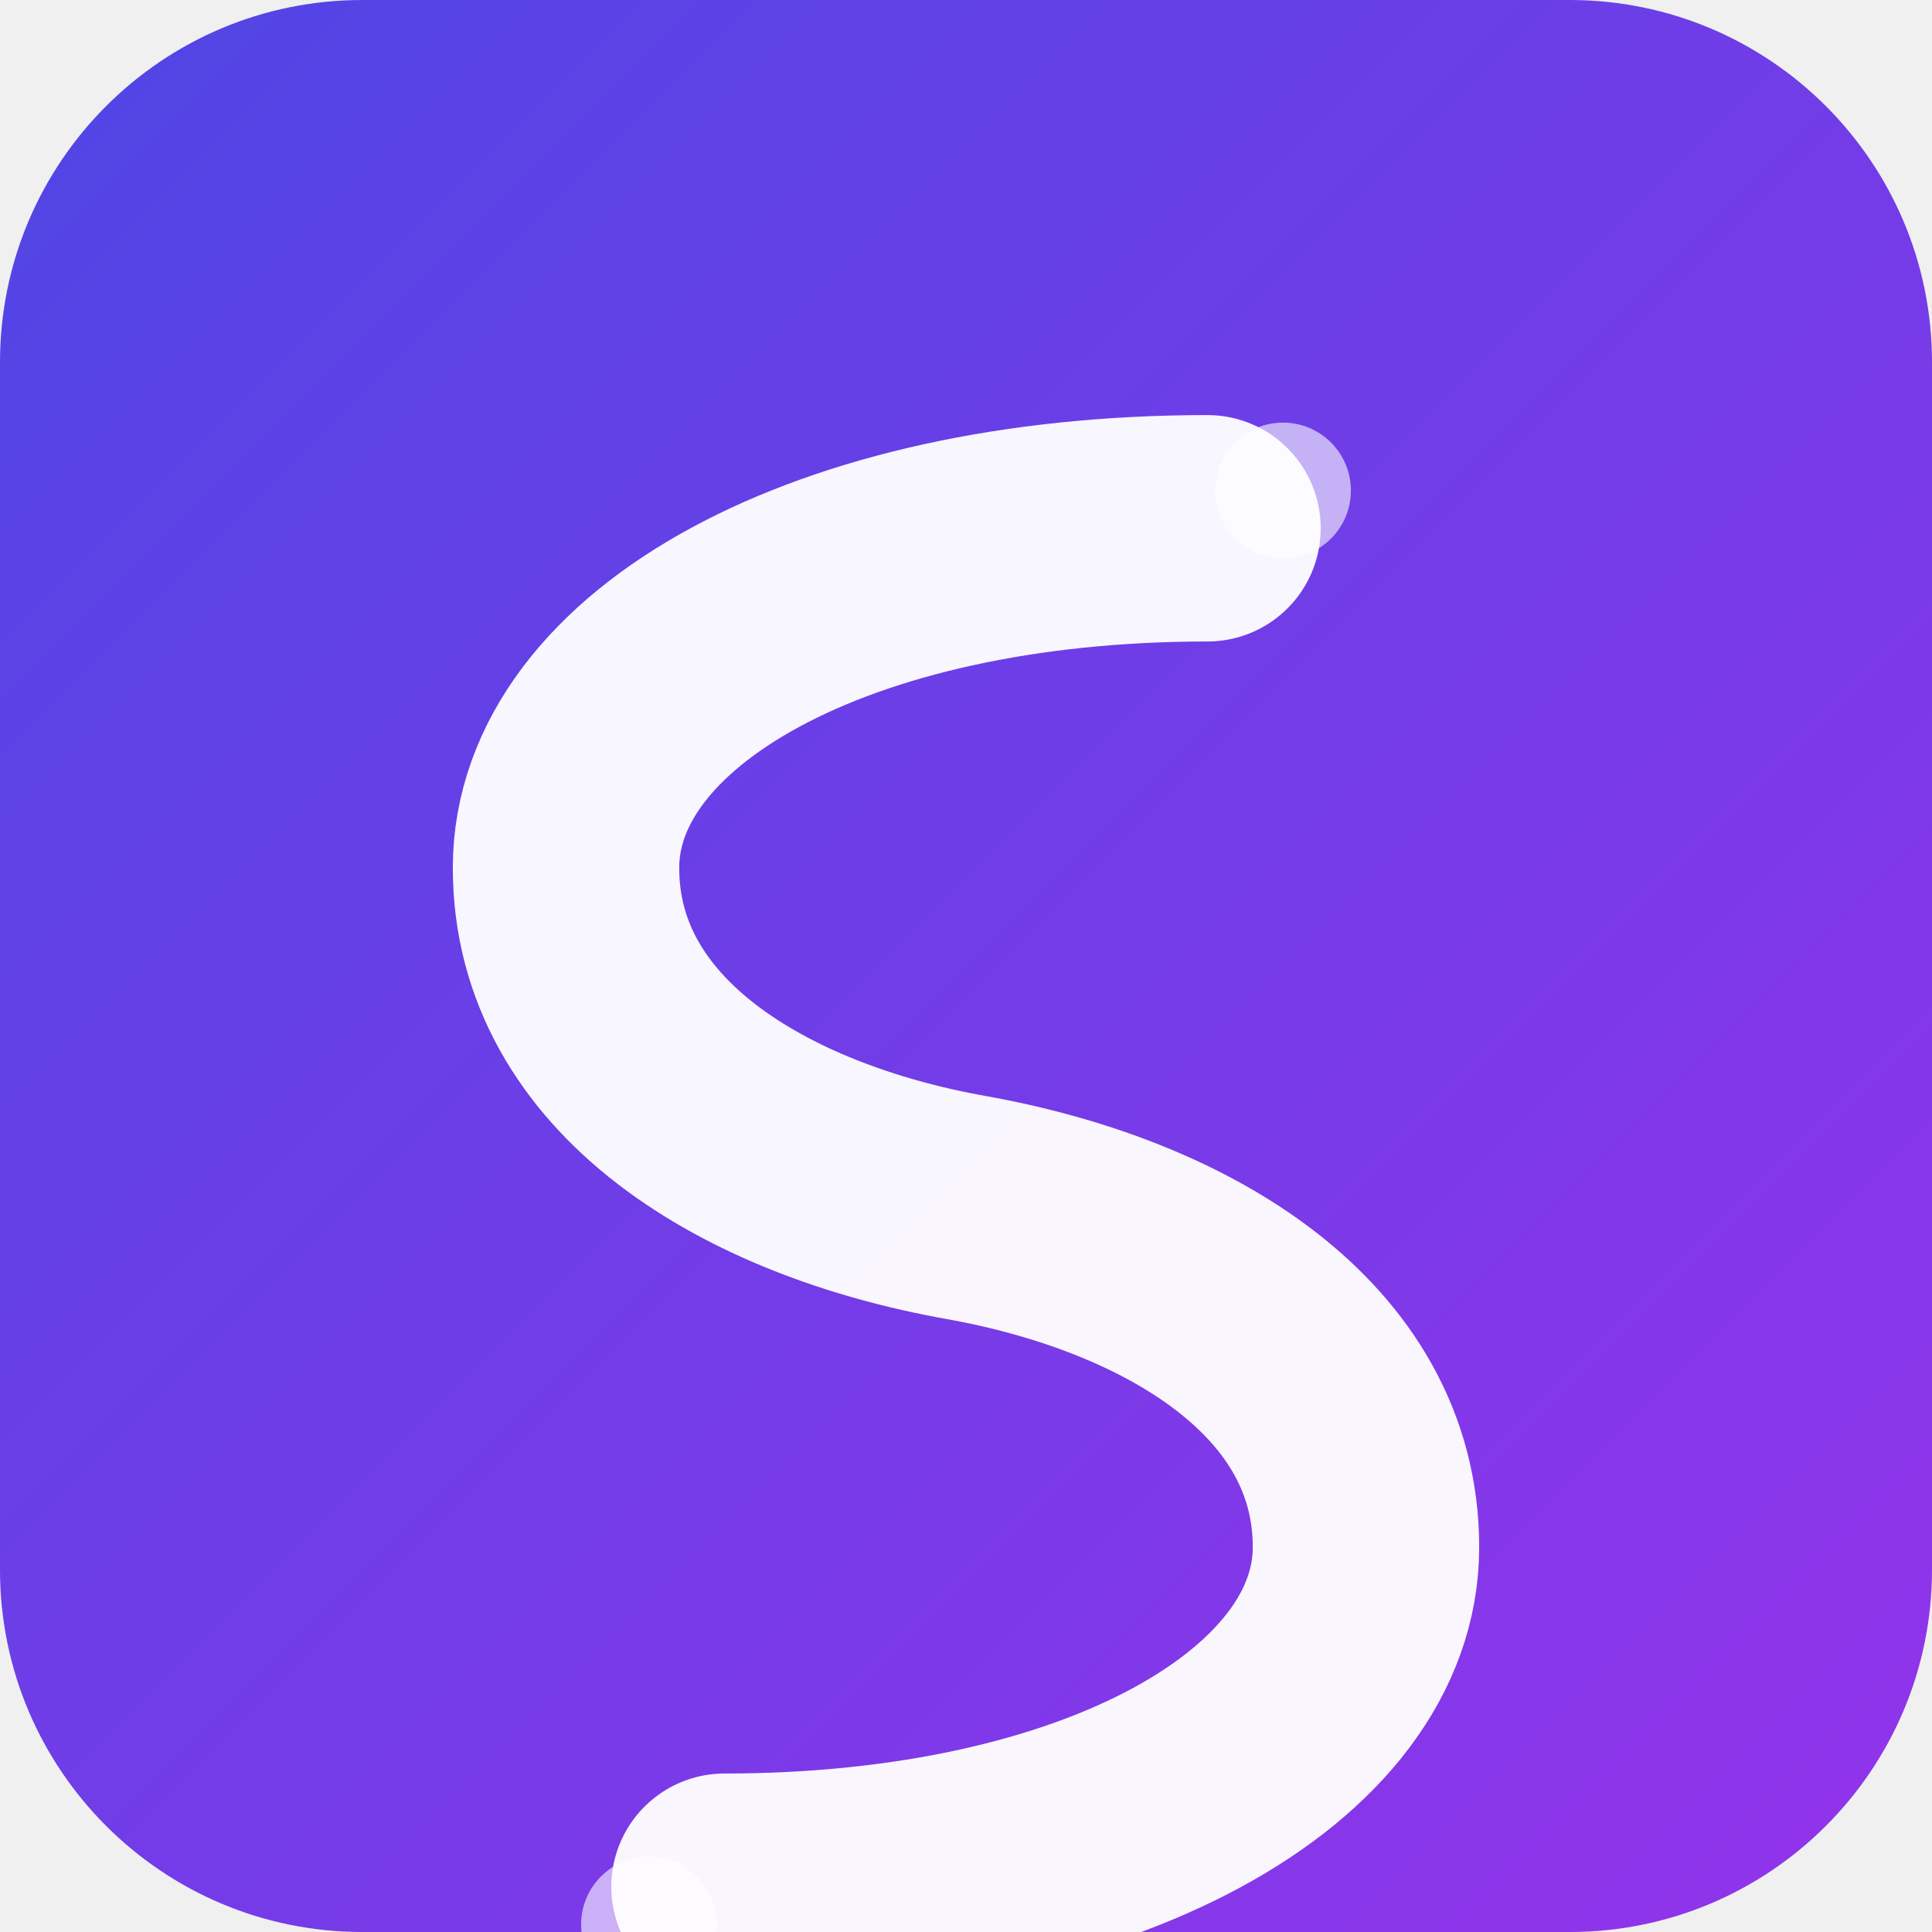
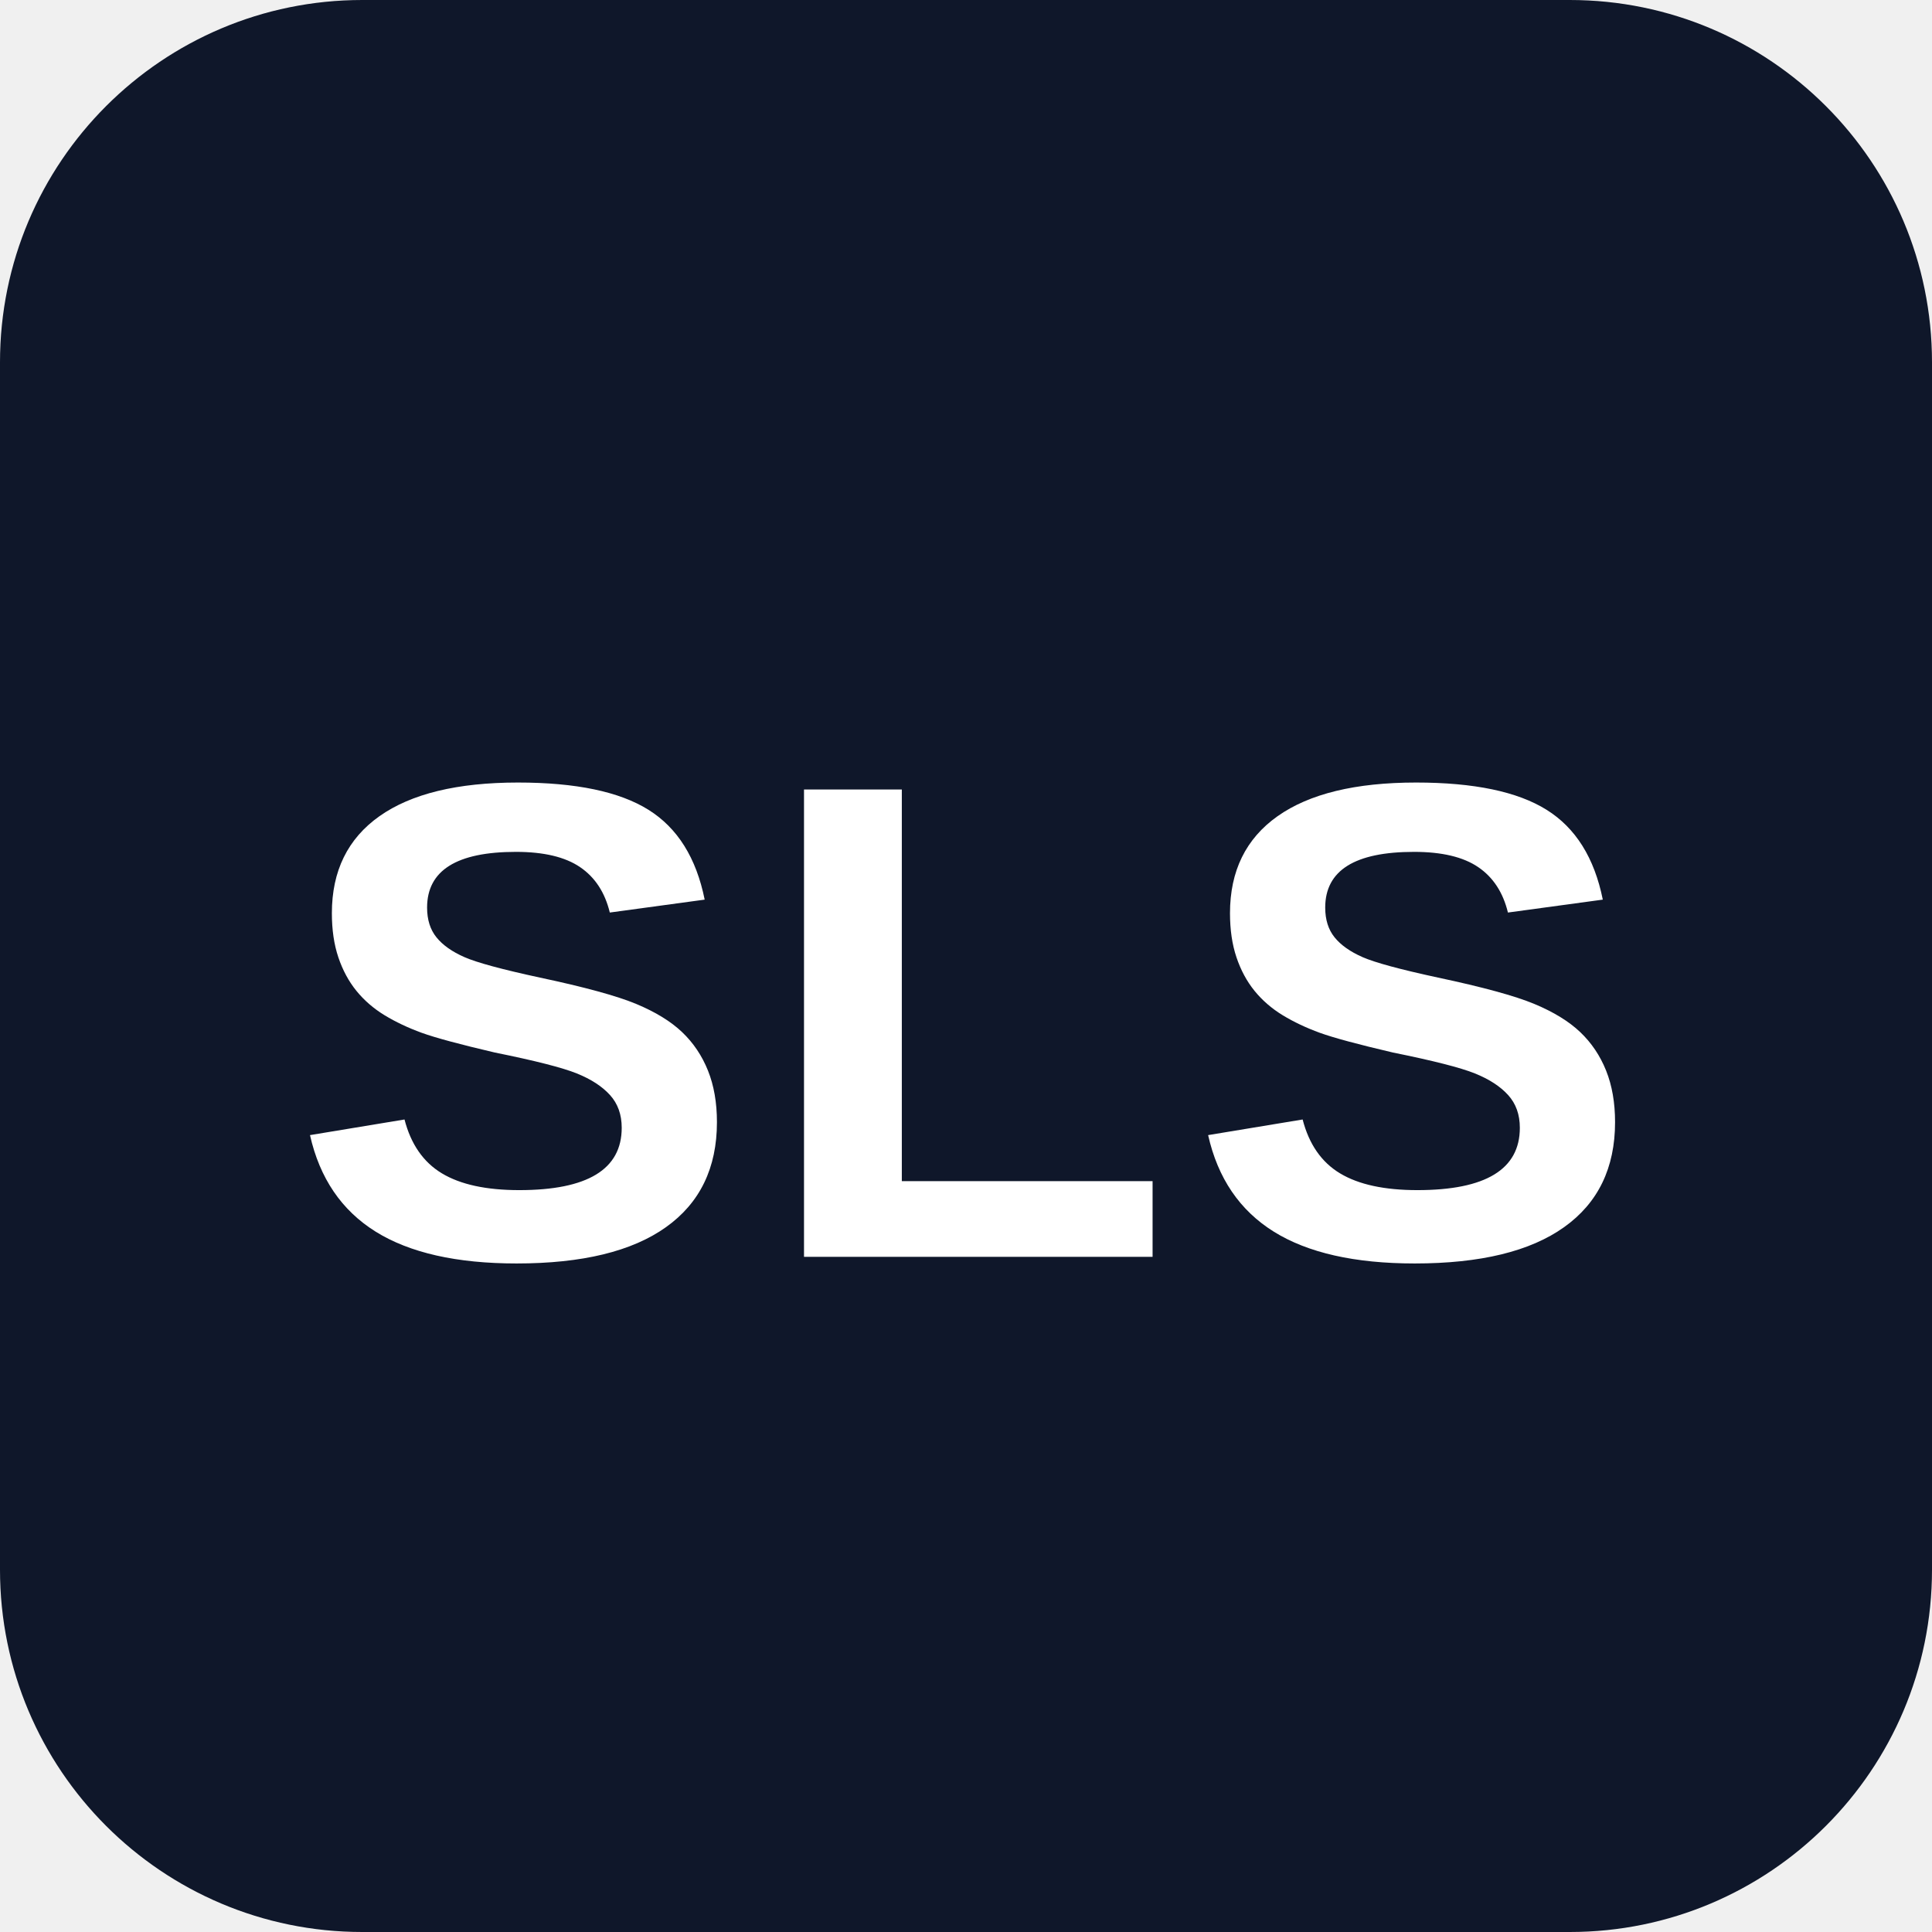
- <svg xmlns="http://www.w3.org/2000/svg" viewBox="0 0 512 512">
-   <defs>
-     <linearGradient id="gradient" x1="0%" y1="0%" x2="100%" y2="100%">
-       <stop offset="0%" style="stop-color:#4f46e5;stop-opacity:1" />
-       <stop offset="100%" style="stop-color:#9333ea;stop-opacity:1" />
-     </linearGradient>
-   </defs>
-   <rect width="512" height="512" rx="96" fill="url(#gradient)" />
-   <path d="M320 140         C220 140, 150 180, 150 230         C150 280, 200 310, 256 320        C312 330, 362 360, 362 410        C362 460, 292 500, 192 500" fill="none" stroke="white" stroke-width="60" stroke-linecap="round" opacity="0.95" />
-   <circle cx="340" cy="130" r="18" fill="white" opacity="0.6" />
-   <circle cx="172" cy="510" r="18" fill="white" opacity="0.6" />
+ <svg xmlns="http://www.w3.org/2000/svg" viewBox="0 0 512 512" role="img" aria-label="SLS favicon">
+   <rect width="512" height="512" rx="96" fill="#0f172a" />
+   <text x="256" y="282" text-anchor="middle" dominant-baseline="middle" font-family="Arial, Helvetica, sans-serif" font-size="180" font-weight="700" fill="#ffffff" letter-spacing="4">
+     SLS
+   </text>
</svg>
